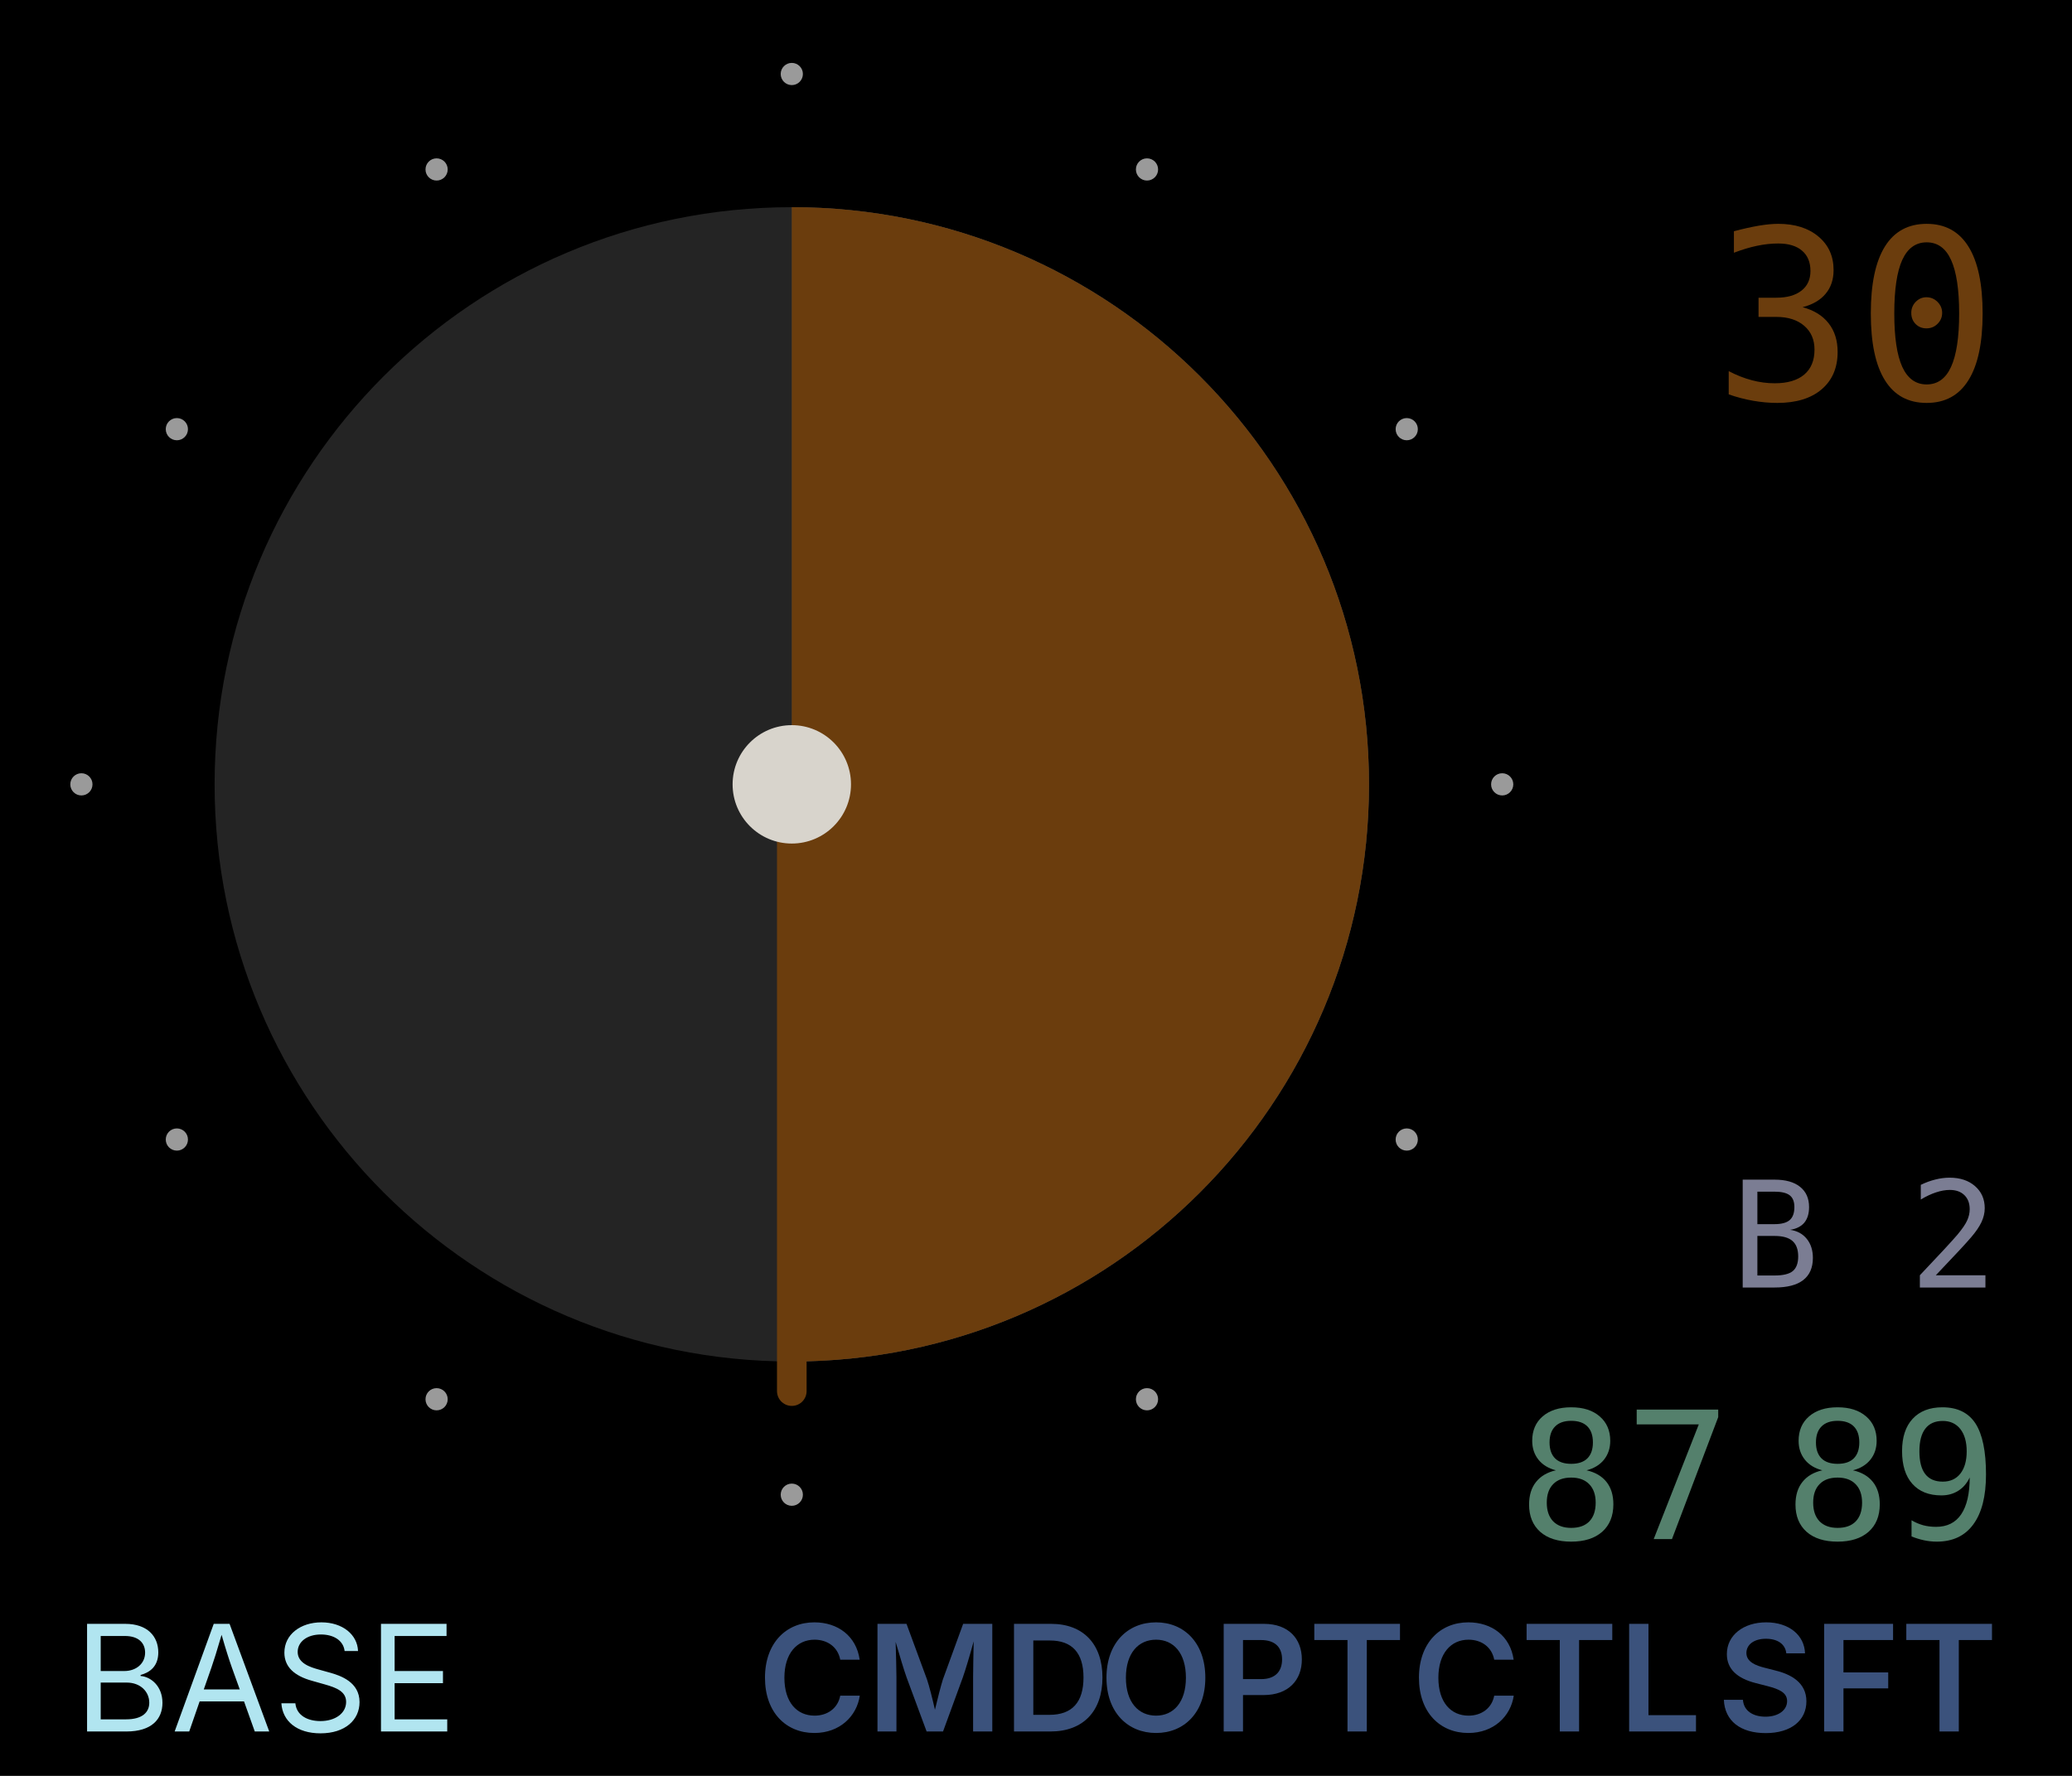
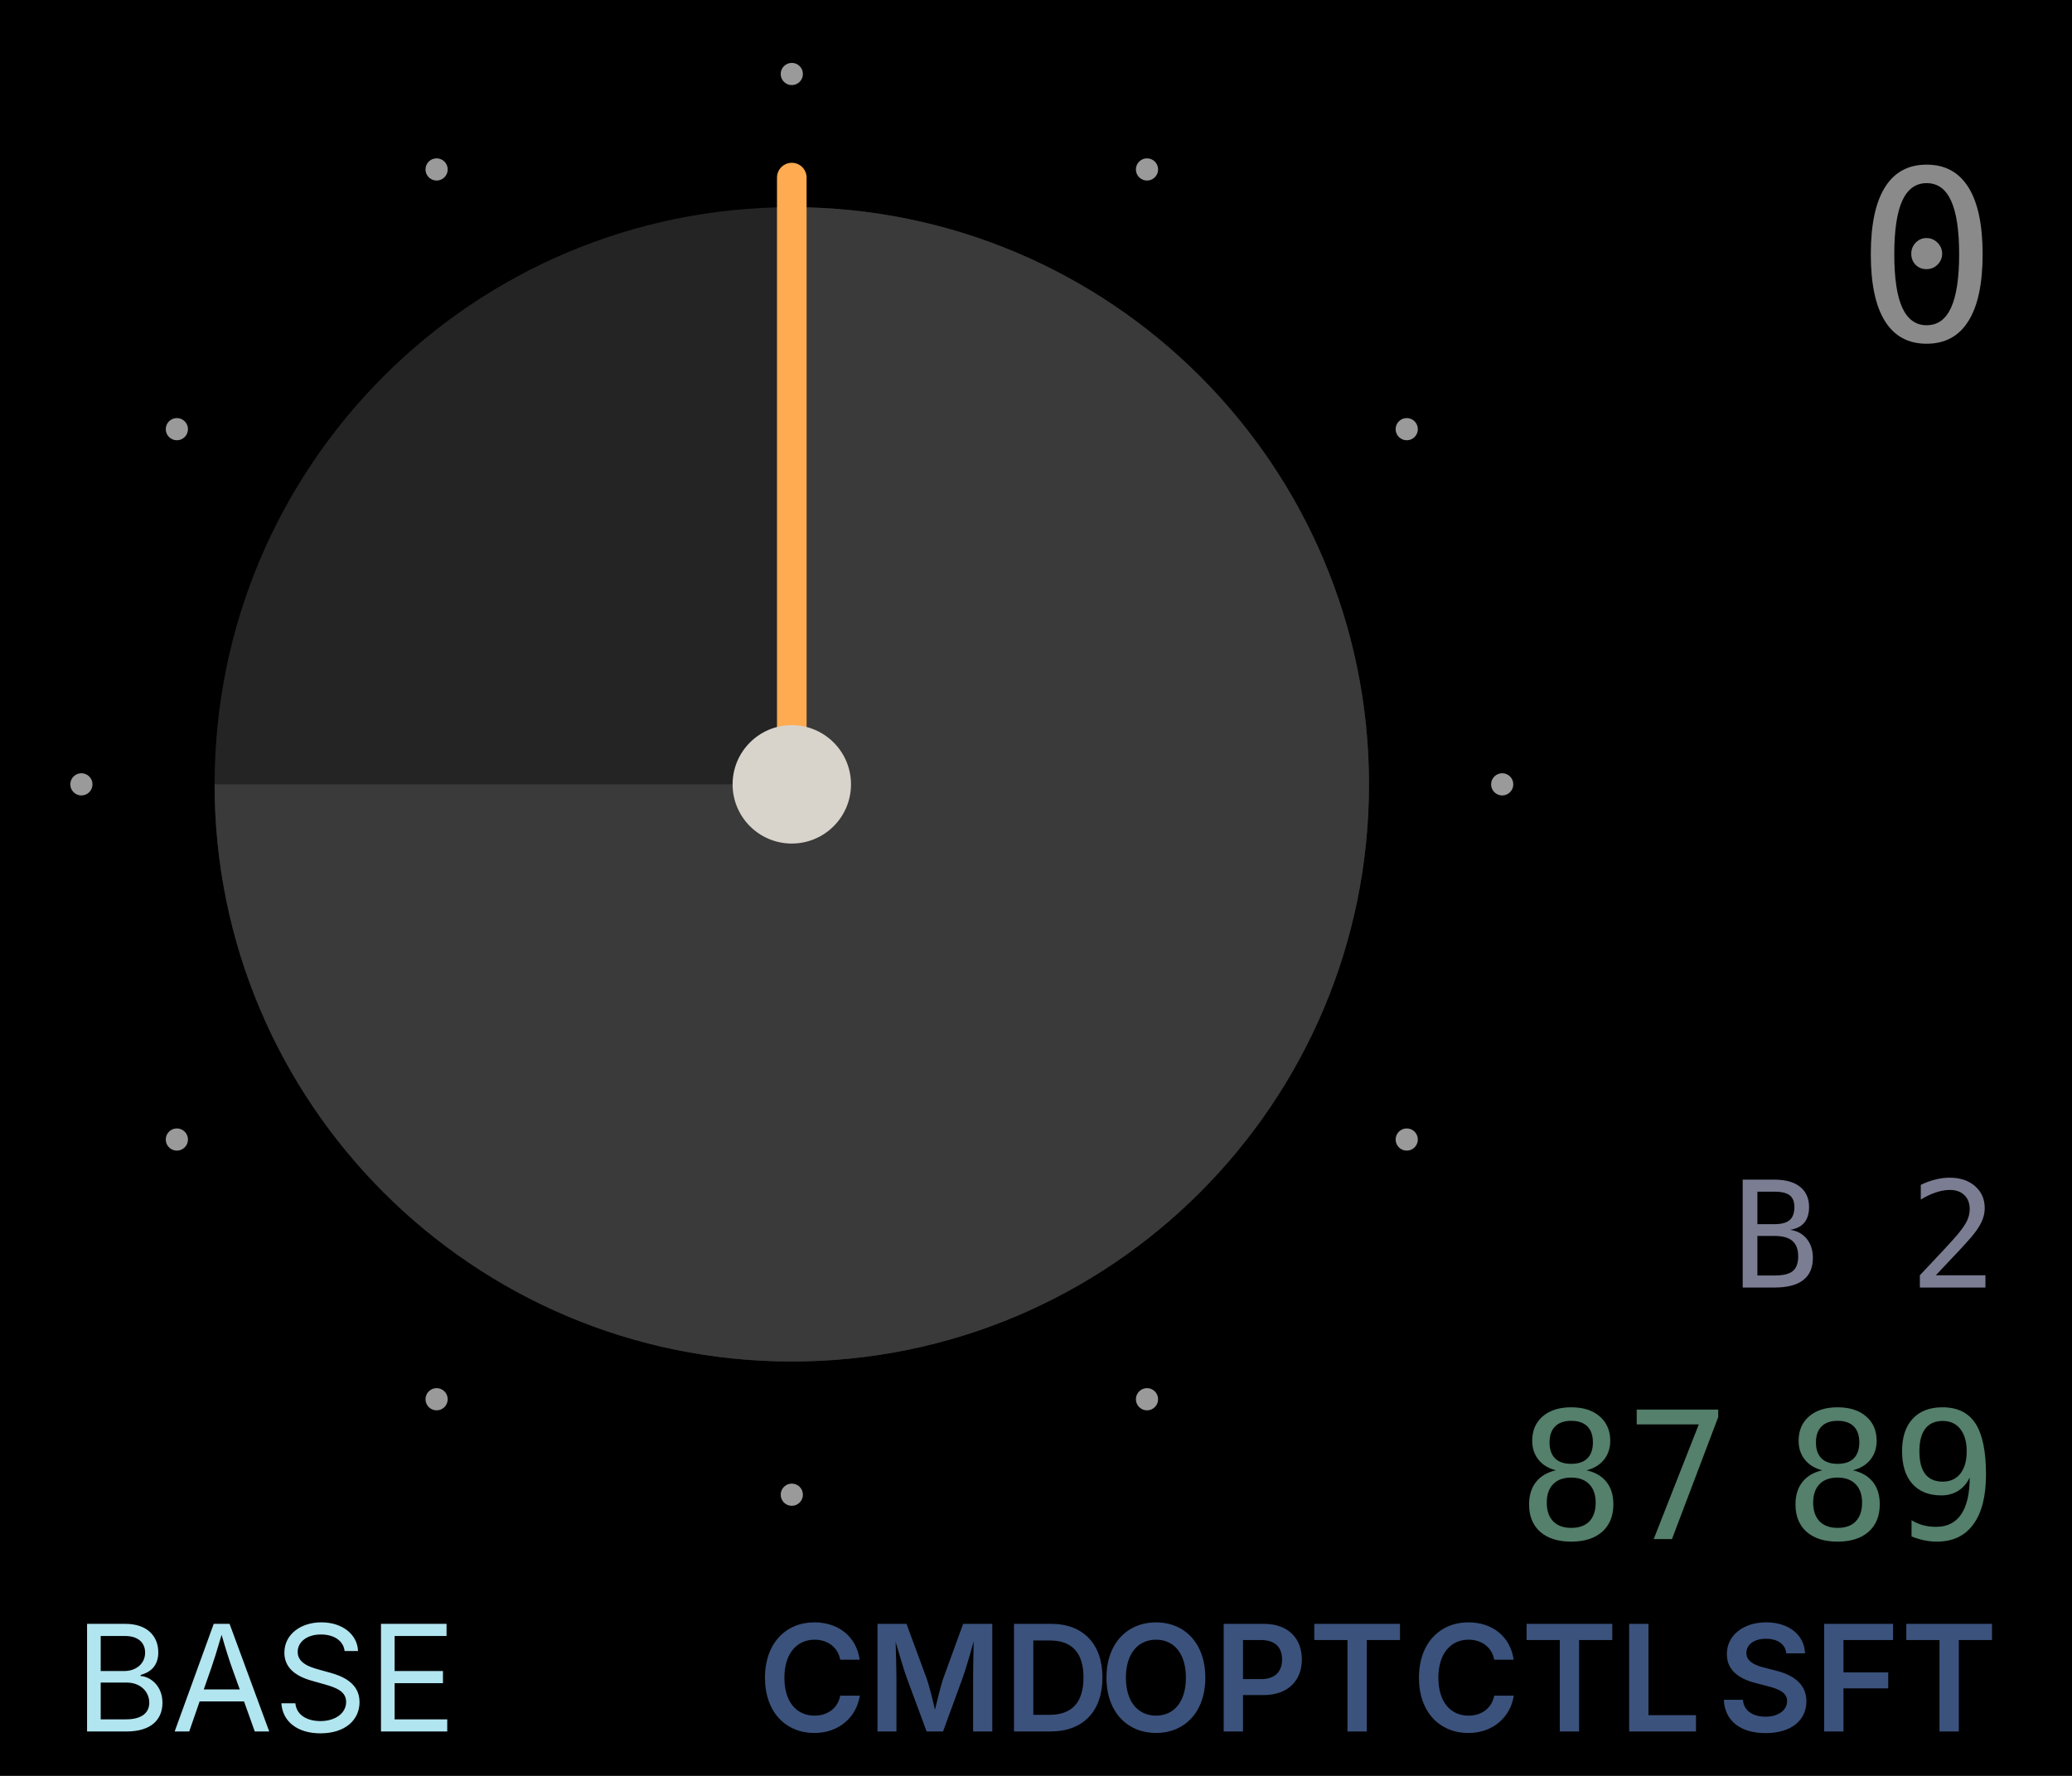
- <svg xmlns="http://www.w3.org/2000/svg" width="560" height="480" viewBox="0 0 280 240" role="img" aria-label="Dial layout, 30 minutes remaining of a 60 minute face">
+ <svg xmlns="http://www.w3.org/2000/svg" width="560" height="480" viewBox="0 0 280 240" role="img" aria-label="shipped concept, 0 minutes remaining">
  <rect width="280" height="240" fill="#000000" />
  <circle cx="107.0" cy="10.0" r="1.5" fill="#9a9a9a" />
  <circle cx="155.0" cy="22.9" r="1.5" fill="#9a9a9a" />
  <circle cx="190.1" cy="58.0" r="1.5" fill="#9a9a9a" />
  <circle cx="203.0" cy="106.0" r="1.5" fill="#9a9a9a" />
  <circle cx="190.1" cy="154.0" r="1.5" fill="#9a9a9a" />
  <circle cx="155.0" cy="189.1" r="1.5" fill="#9a9a9a" />
  <circle cx="107.0" cy="202.0" r="1.5" fill="#9a9a9a" />
  <circle cx="59.0" cy="189.1" r="1.5" fill="#9a9a9a" />
  <circle cx="23.9" cy="154.0" r="1.5" fill="#9a9a9a" />
  <circle cx="11.0" cy="106.0" r="1.5" fill="#9a9a9a" />
  <circle cx="23.9" cy="58.0" r="1.5" fill="#9a9a9a" />
  <circle cx="59.0" cy="22.9" r="1.5" fill="#9a9a9a" />
  <circle cx="107" cy="106" r="78" fill="#242424" />
-   <path d="M 107 106 L 107 28 A 78 78 0 0 1 107.0 184.0 Z" fill="#3a3a3a" />
-   <path d="M 107 106 L 107 28 A 78 78 0 0 1 107.0 184.0 Z" fill="#6b3d0d" />
-   <line x1="107" y1="106" x2="107.0" y2="188.0" stroke="#6b3d0d" stroke-width="4" stroke-linecap="round" />
+   <path d="M 107 106 L 107 28 A 78 78 0 1 1 29.0 106.0 Z" fill="#3a3a3a" />
+   <line x1="107" y1="106" x2="107.0" y2="24.0" stroke="#ffab52" stroke-width="4" stroke-linecap="round" />
  <circle cx="107" cy="106" r="8" fill="#d8d4cc" />
-   <text x="270" y="54" text-anchor="end" font-family="ui-monospace,'SF Mono',Menlo,Consolas,monospace" font-size="32" fill="#6b3d0d">30</text>
+   <text x="270" y="46" text-anchor="end" font-family="ui-monospace,'SF Mono',Menlo,Consolas,monospace" font-size="32" fill="#8a8a8a">0</text>
  <text x="270" y="174" text-anchor="end" font-family="ui-monospace,'SF Mono',Menlo,Consolas,monospace" font-size="20" fill="#7b7d93">B 2</text>
  <text x="234" y="208" text-anchor="end" font-family="ui-monospace,'SF Mono',Menlo,Consolas,monospace" font-size="24" fill="#54806c">87</text>
  <text x="270" y="208" text-anchor="end" font-family="ui-monospace,'SF Mono',Menlo,Consolas,monospace" font-size="24" fill="#54806c">89</text>
  <text x="10" y="234" font-family="Inter,'Helvetica Neue',Arial,sans-serif" font-size="20" fill="#b1e5f0">BASE</text>
  <text x="150" y="234" text-anchor="end" font-family="Inter,'Helvetica Neue',Arial,sans-serif" font-size="20" font-weight="600" fill="#3b527c">CMD</text>
  <text x="190" y="234" text-anchor="end" font-family="Inter,'Helvetica Neue',Arial,sans-serif" font-size="20" font-weight="600" fill="#3b527c">OPT</text>
  <text x="230" y="234" text-anchor="end" font-family="Inter,'Helvetica Neue',Arial,sans-serif" font-size="20" font-weight="600" fill="#3b527c">CTL</text>
  <text x="270" y="234" text-anchor="end" font-family="Inter,'Helvetica Neue',Arial,sans-serif" font-size="20" font-weight="600" fill="#3b527c">SFT</text>
</svg>
